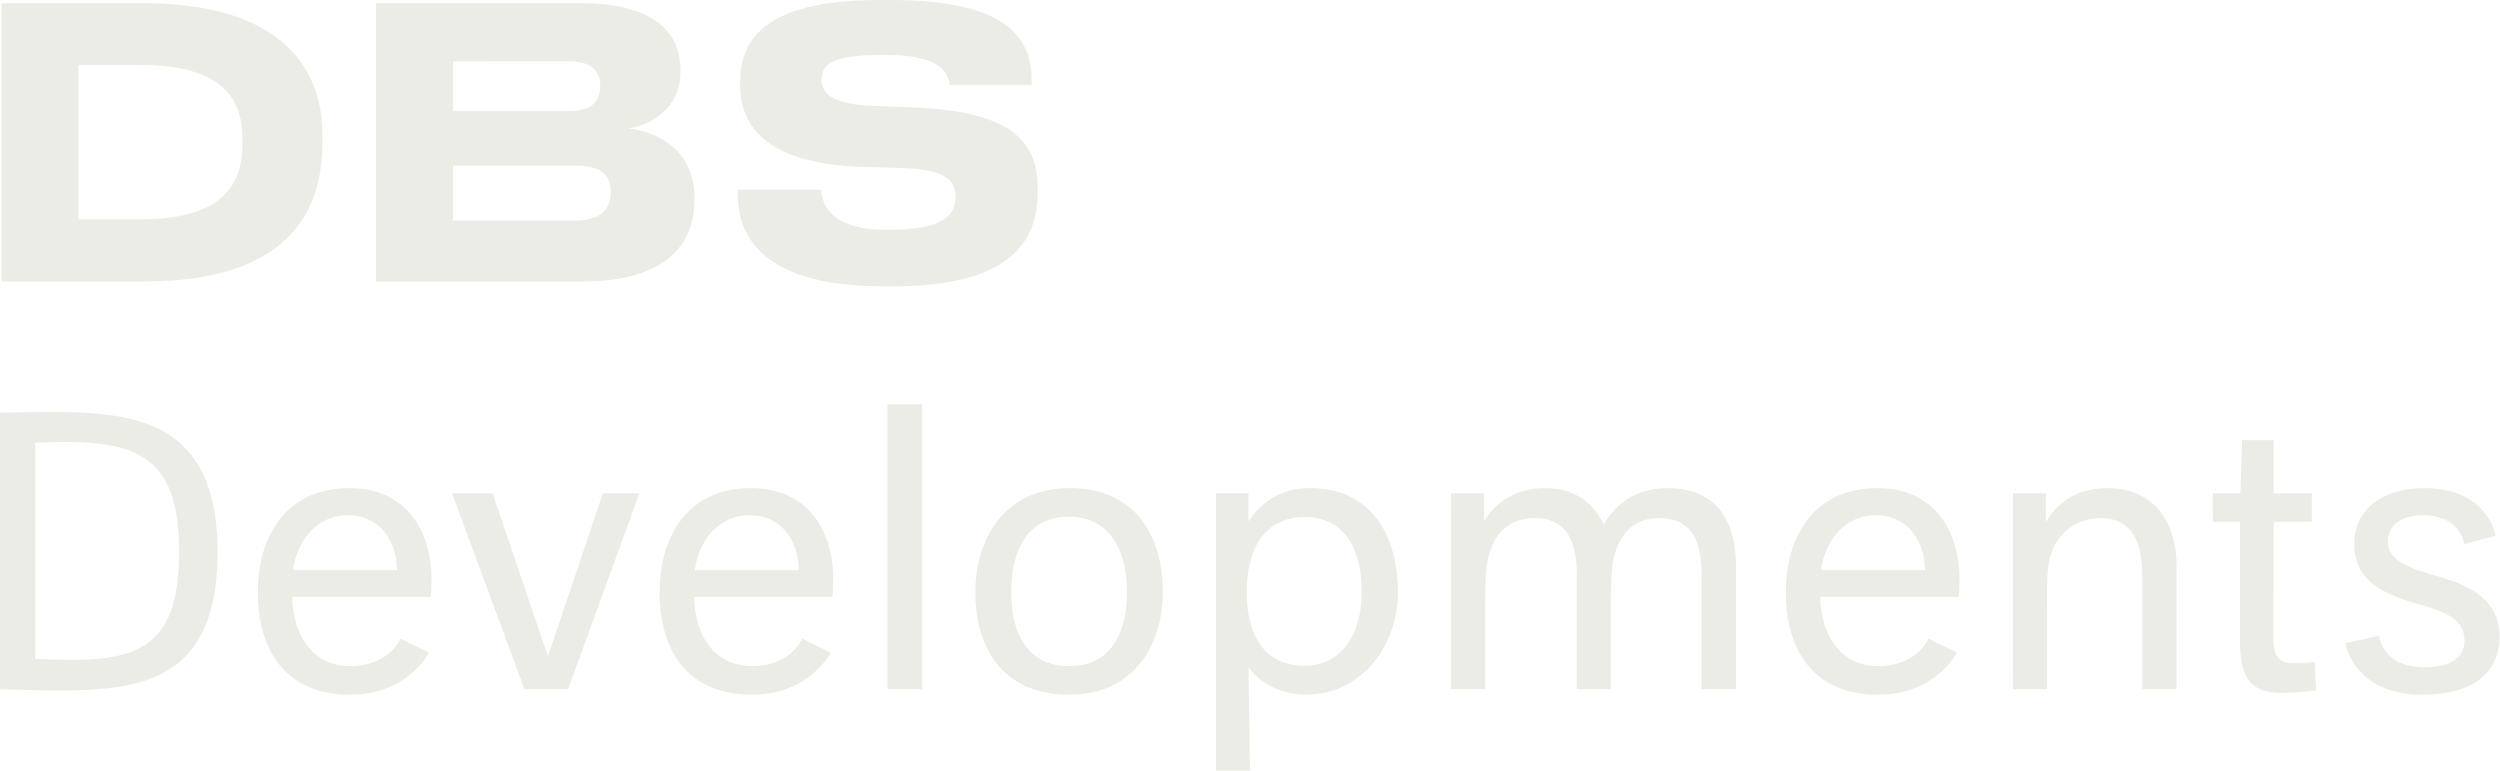
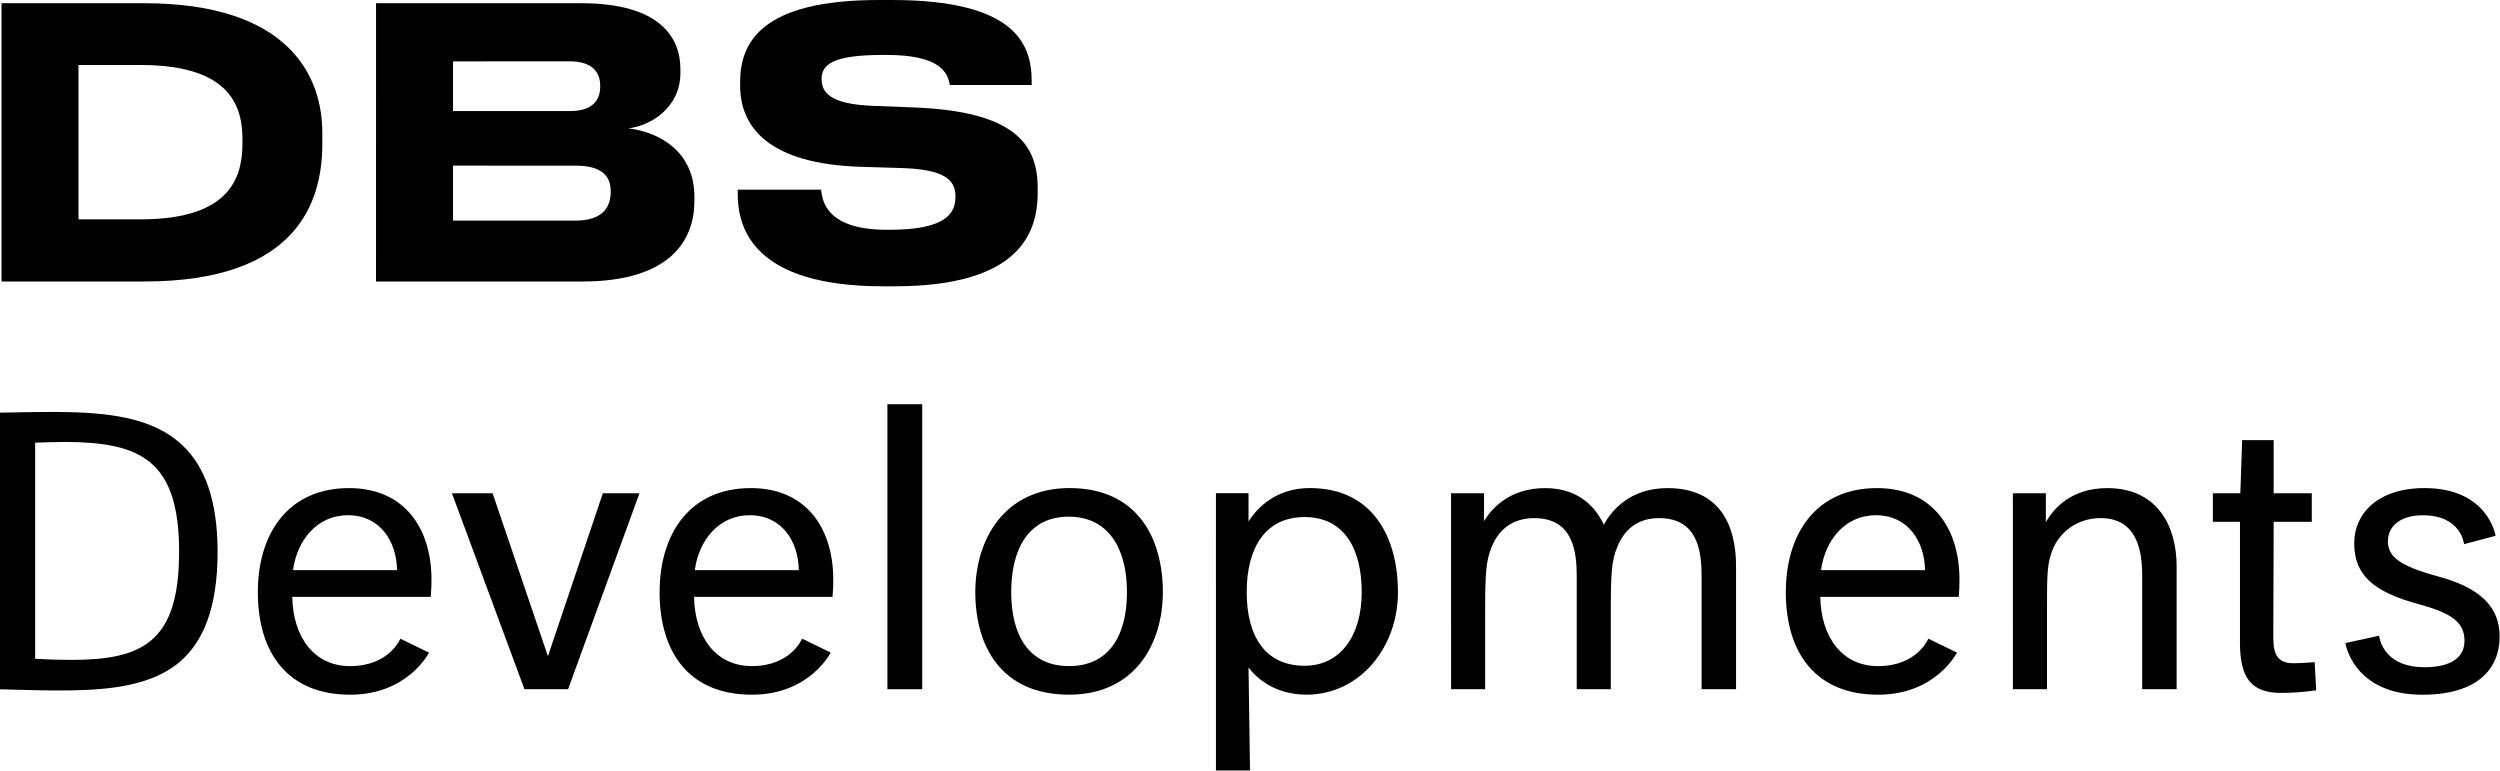
<svg xmlns="http://www.w3.org/2000/svg" id="Layer_1" data-name="Layer 1" viewBox="0 0 2098.04 646.63">
  <defs>
-     <style>.cls-1{fill:#ecece7;}</style>
+     <style>.cls-1{fill:#d15534e;}</style>
  </defs>
  <path class="cls-1" d="M150.32,463.12c0-76.56-32-91.93-95-92.23-8,0-16.6.3-25.82.62V552.88c10.76.61,20.9.92,30.12.92,59.95,0,90.68-14.76,90.68-90.68M0,578.39V346.3c16-.31,32-.62,47.34-.62C90.07,346,128.5,350,153.4,374c18.13,17.22,29.2,45.2,29.2,89.16,0,47-12,75.3-31.67,92.22-22.44,19.06-55,23.36-91,24-16.61.3-40.89-.3-59.95-.92" />
  <path class="cls-1" d="M245.89,478.48H333.2c-.3-24-14.15-46.1-41.19-46.1-26.14,0-42.74,21.21-46.12,46.1m-29.51,18.45c0-48.88,25.21-87.31,76.55-87.31,46.42,0,68.56,33.51,69.17,75a149.14,149.14,0,0,1-.61,16.29H245.27c.62,33.2,17.84,58.11,48.57,58.11C326.74,559,336,536,336,536l24,11.68S342.42,583,293.85,583c-52.88,0-77.47-35.66-77.47-86.07" />
  <polygon class="cls-1" points="379.27 413.93 413.4 413.93 459.82 550.72 505.93 413.93 536.67 413.93 476.73 578.39 440.14 578.39 379.27 413.93" />
  <path class="cls-1" d="M583.07,478.48h87.3c-.3-24-14.13-46.1-41.19-46.1-26.13,0-42.72,21.21-46.1,46.1m-29.51,18.45c0-48.88,25.21-87.31,76.54-87.31,46.43,0,68.56,33.51,69.17,75a149.14,149.14,0,0,1-.61,16.29H582.45C583.07,534.12,600.27,559,631,559c32.91,0,42.12-23.05,42.12-23.05l24,11.68S679.58,583,631,583c-52.87,0-77.46-35.66-77.46-86.07" />
  <rect class="cls-1" x="744.73" y="339.23" width="29.21" height="239.16" />
  <path class="cls-1" d="M945.77,496.93c0-36.89-15.69-63.33-48.89-63.33S848.62,460,848.62,496.93,864,559,897.2,559s48.57-25.21,48.57-62.09m-127.28,0c0-43.66,24-87.31,79-87.31,56.87,0,78.39,41.8,78.39,87.31,0,43.66-23.67,86.07-78.69,86.07-56.88,0-78.7-40.57-78.7-86.07" />
  <path class="cls-1" d="M1142.77,496.92c0-36.89-15.05-63-47.94-63-33.2,0-48.57,26.13-48.57,63s15.37,61.79,48.57,61.79c30.12,0,47.94-25.21,47.94-61.79m-122.34-83h27.35v23.67c7.07-11.07,22.76-28,51.35-28,54.39,0,74.07,43.34,74.07,87.31,0,46.42-32,86.07-76.84,86.07-26.14,0-41.52-13.53-48.58-22.74l1.25,86.38h-28.59Z" />
  <path class="cls-1" d="M1217.75,413.93h27.67v23.37c6.76-11.07,21.82-27.67,51.33-27.67,30.44,0,43.67,18.76,49.19,30.74,5.84-10.76,20.91-30.74,53.5-30.74,44,0,57.48,31.35,57.48,65.48V578.39H1428V483.71c0-20.29-2.77-48.89-35.67-48.89-16.9,0-28.58,8.31-35,24-4.91,11.68-5.53,22.75-5.53,55.64v63.94h-28.59V483.71c0-20.29-2.76-48.89-35.65-48.89-16.91,0-29.21,8.31-35.66,24-4.92,11.68-5.54,22.75-5.54,55.64v63.94h-28.59Z" />
  <path class="cls-1" d="M1528.2,478.48h87.3c-.3-24-14.13-46.1-41.19-46.1-26.13,0-42.72,21.21-46.1,46.1m-29.51,18.45c0-48.88,25.21-87.31,76.54-87.31,46.43,0,68.56,33.51,69.17,75a149.14,149.14,0,0,1-.61,16.29h-116.2c.62,33.2,17.82,58.11,48.56,58.11,32.91,0,42.12-23.05,42.12-23.05l24,11.68S1624.71,583,1576.14,583c-52.87,0-77.46-35.66-77.46-86.07" />
  <path class="cls-1" d="M1689.24,413.93h27.67v24.29c6.46-11.39,21.2-28.59,51.65-28.59,41.51,0,58.1,31.35,58.1,65.48V578.39h-28.9V483.71c0-20.6-3.68-48.89-35-48.89-18.76,0-34.14,11.07-40.27,26.74-4.62,11.69-4.62,20.3-4.62,52.88v63.94h-28.59Z" />
  <path class="cls-1" d="M1857.07,413.93h23.05l1.53-44.58h26.45v44.58h32v24h-32l-.31,94.06c0,11.68,0,24.6,16.6,24.6,8,0,18.13-.92,18.13-.92l1.25,23.66a209.37,209.37,0,0,1-29.51,2.17c-25.52,0-34.44-13.23-34.44-42.12V437.91h-22.74Z" />
  <path class="cls-1" d="M1968.32,539.65l28.28-6.15s2.15,26.44,38.13,26.44c22.74,0,33.51-8.6,33.51-22.13,0-15.37-10.45-23.06-37.2-30.43-40.57-10.76-55.34-25.51-55.34-51.65,0-24.6,19.68-46.12,59-46.12,53.49,0,59.63,40,59.63,40l-26.44,7.07s-2.14-24.27-34.73-24.27c-17.84,0-29.2,8.59-29.2,21.82s10.44,20.9,42.11,29.51c36.58,9.84,51.65,26.43,51.65,50.41,0,27.06-18.44,48.88-64.86,48.88-58.11,0-64.57-43.34-64.57-43.34" />
  <path class="cls-1" d="M65.88,184.08H118c78.4,0,85.48-38.36,85.48-64.61v-2c0-25.9-7.74-62.92-85.48-62.92H65.88ZM1.27,2.7H120.73c121.82,0,149.76,61.25,149.76,108.69v9.42c0,48.81-21.21,115.43-149.42,115.43H1.27Z" />
  <path class="cls-1" d="M380.2,139v46.12h103c22.88,0,29.28-11.78,29.28-23.57v-1.33c0-11.44-6.39-21.21-29.28-21.21Zm0-87.49V93.22h97.92c19.52,0,25.58-9.43,25.58-20.53V72c0-11.11-6.39-20.53-25.58-20.53ZM315.58,2.7h172C554.51,2.7,571,32,571,57.89v3.37c0,29.28-25.24,44.42-43.75,46.43,27.26,3.38,55.52,20.2,55.52,57.55v3.38c0,32-19.18,67.63-94.22,67.63h-173Z" />
  <path class="cls-1" d="M741.28,240.28c-109.37,0-122.16-49.13-122.16-77.4v-3.7h70c1,10.43,5.38,33.65,55.19,33.65h2.34c48.81,0,55.19-14.81,55.19-27.93S794.12,142,755.75,141l-33-1c-77.4-2.36-101.63-33-101.63-68.3V69c0-33.65,18.17-69,116.44-69h10.77C852,0,865.8,37,865.8,68v3.35H797.14C795.46,61.25,789.41,46.1,744,46.1h-3c-43.08,0-51.49,8.41-51.49,20.19,0,11.11,6.73,21.2,43.41,22.55l34.66,1.35C850,93.56,870.85,119.8,870.85,157.83v3.69c0,34.34-15.48,78.76-120.48,78.76Z" />
</svg>
